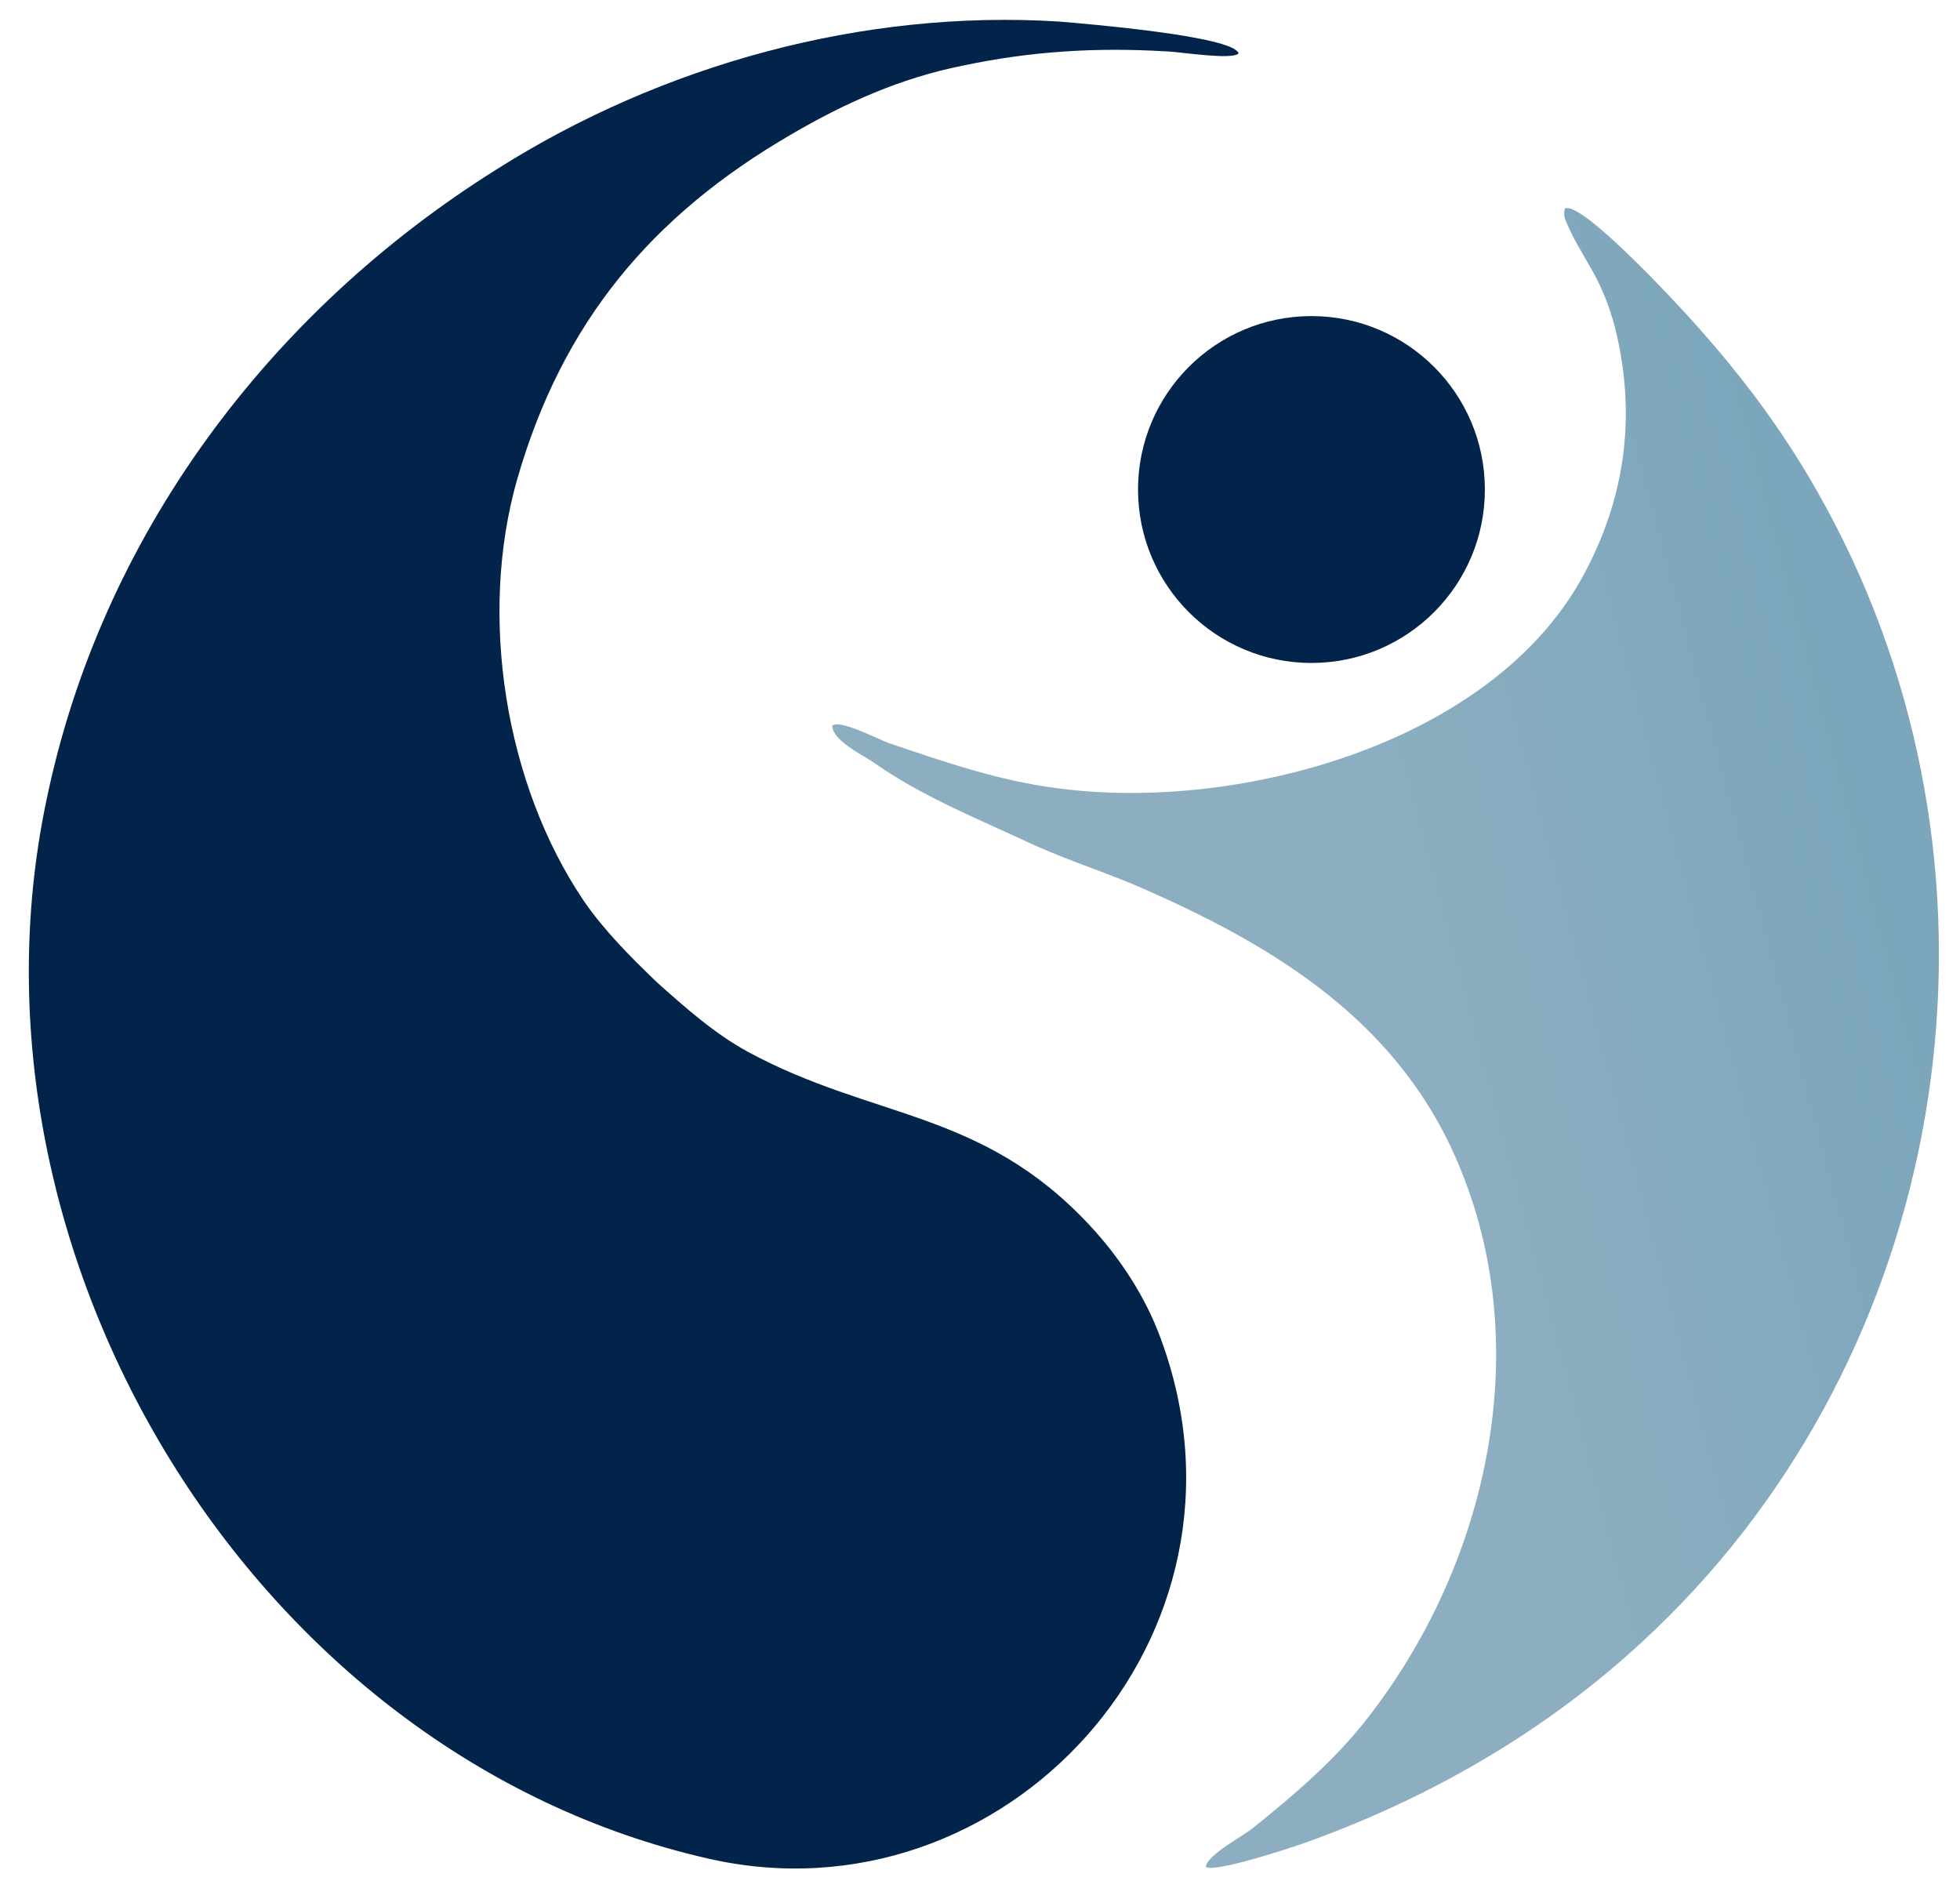
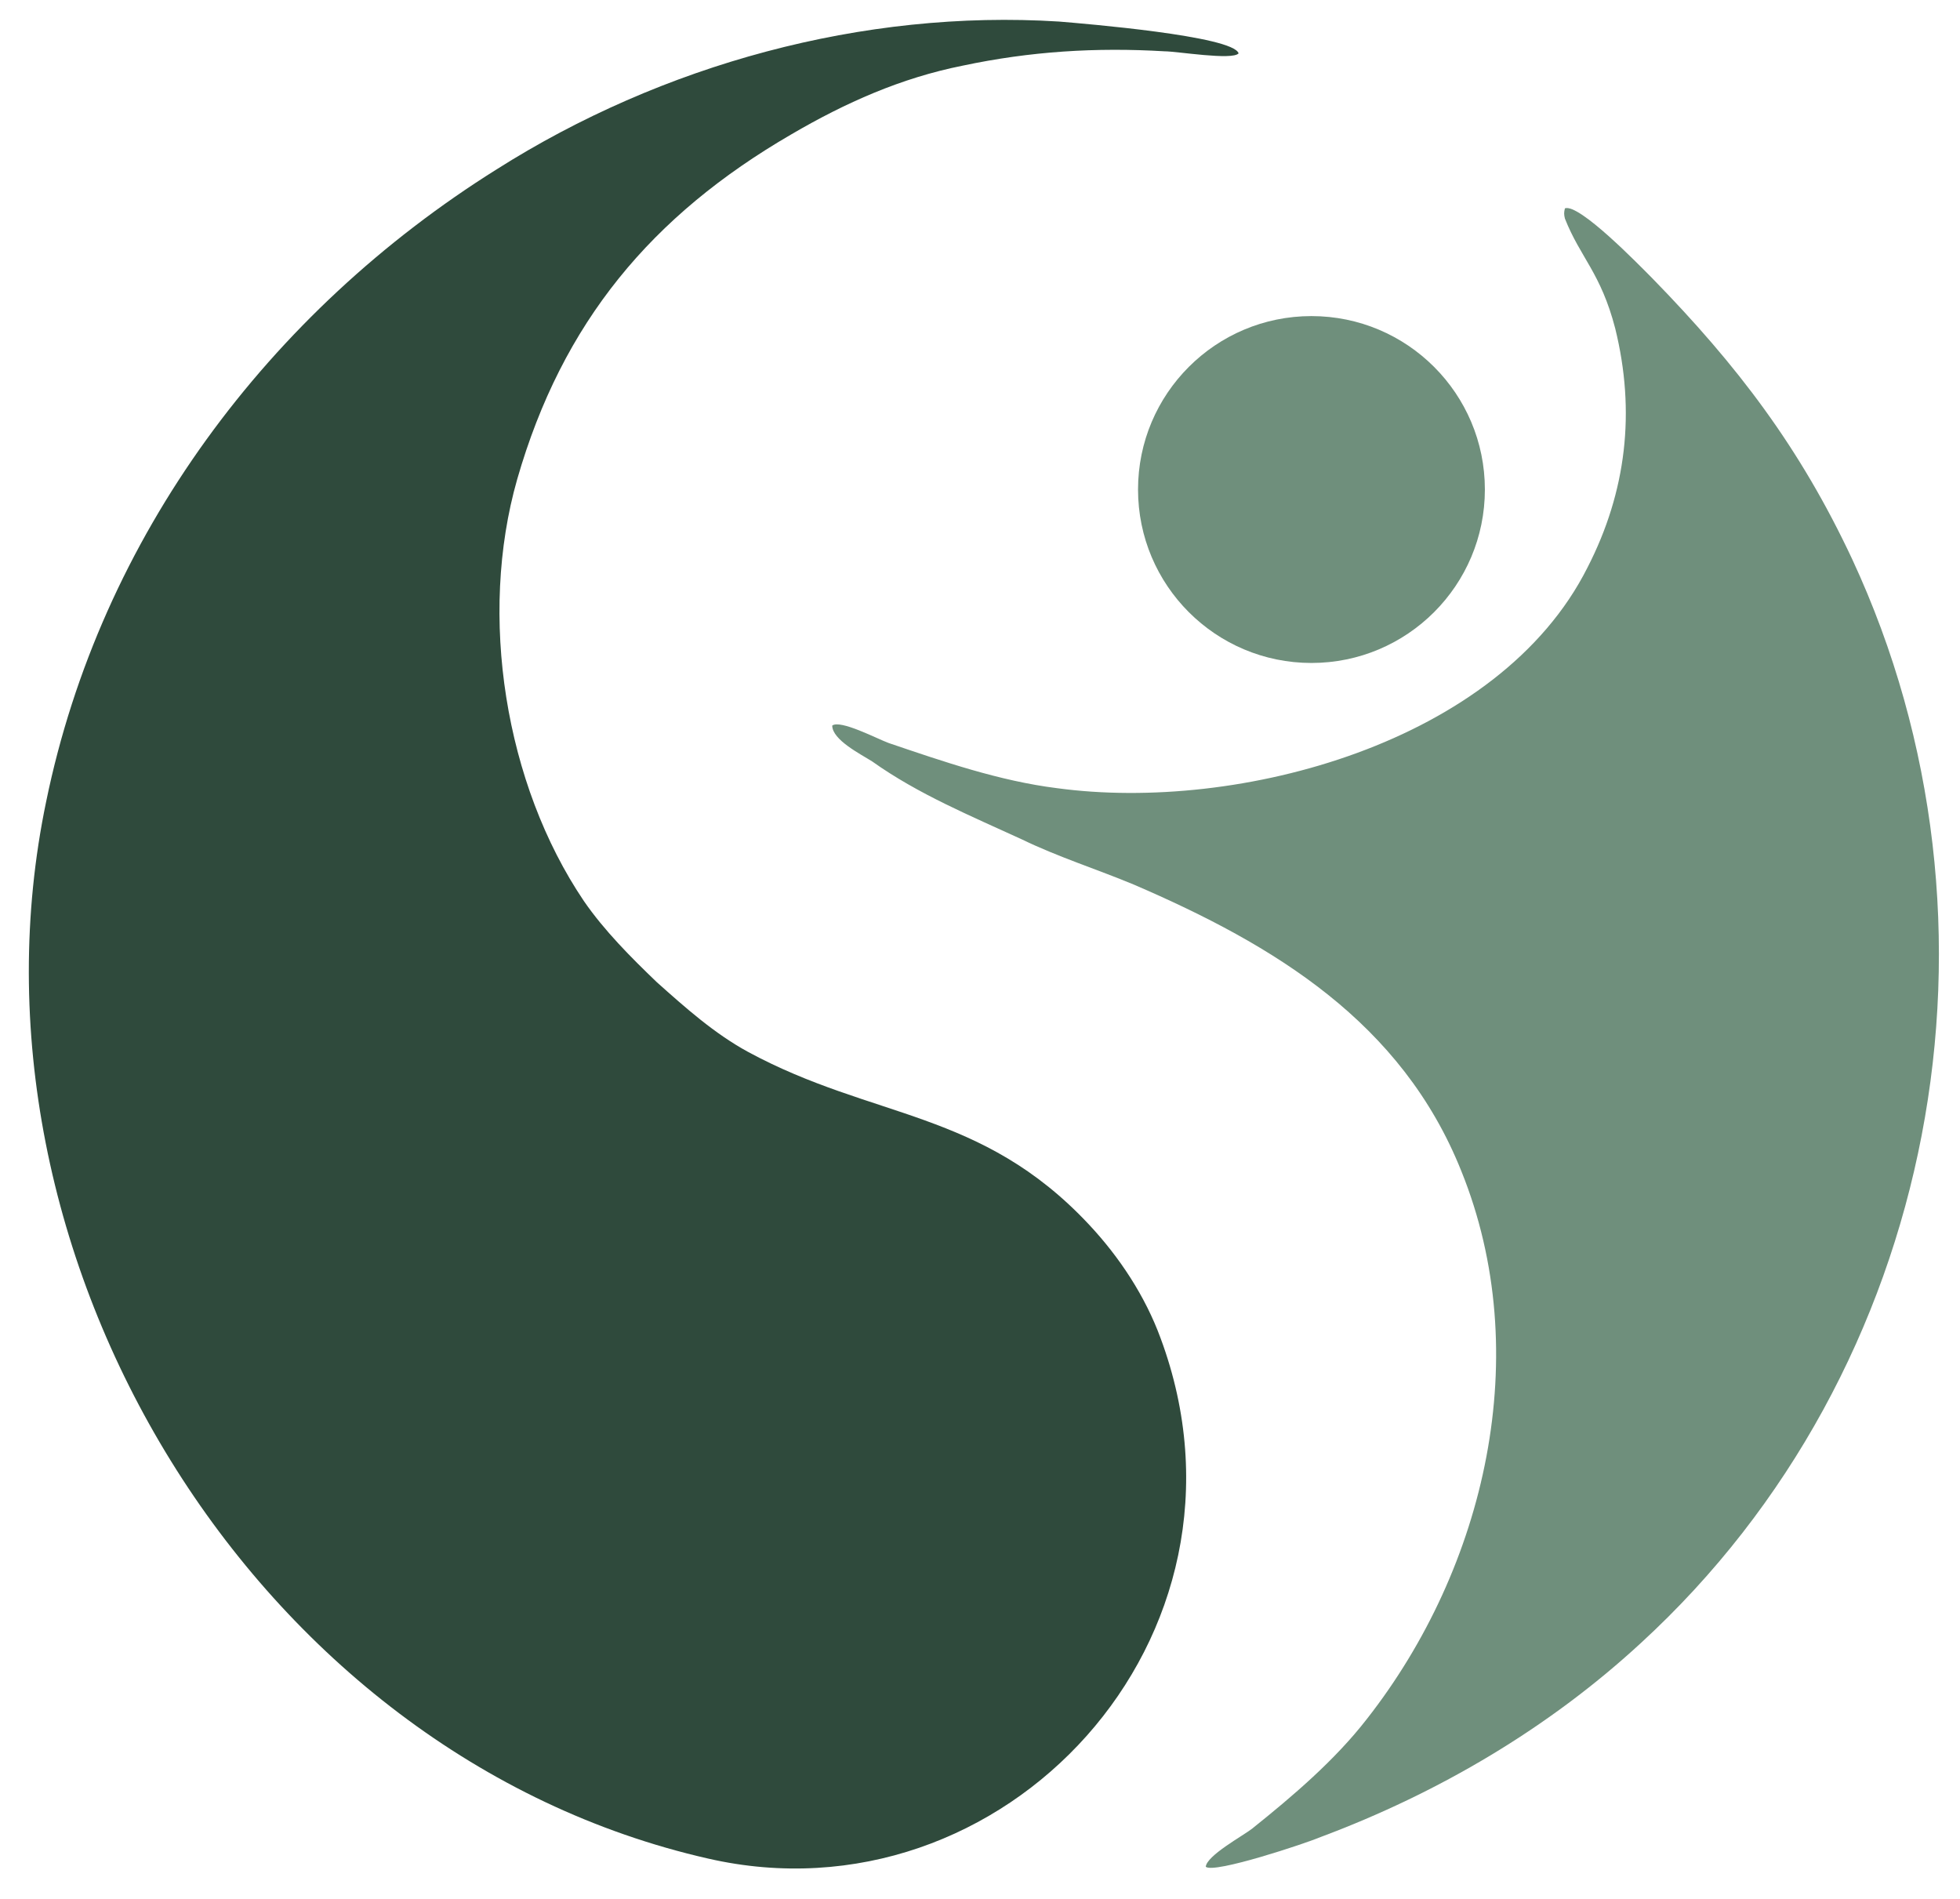
<svg xmlns="http://www.w3.org/2000/svg" viewBox="0 0 191 185" role="img" aria-label="Niamh Corran - original">
-   <defs>
-     <linearGradient id="g" gradientUnits="userSpaceOnUse" x1="186.3" y1="86.9" x2="140.0" y2="99.2">
-       <stop offset="0" stop-color="#7ba6bb" />
-       <stop offset="1" stop-color="#8caec0" />
-     </linearGradient>
-   </defs>
-   <path fill="#03244a" d="M69 181.1C97.8 187.7 123.9 159.5 113.1 130.4C111.6 126.3 109.1 122.5 106.1 119.3C95.6 108.1 85.1 109.1 72.9 102.5C69.6 100.7 66.8 98.2 64 95.7C61.5 93.3 58.9 90.7 56.9 87.8C49.2 76.4 46.6 60 50.4 46.7C54.8 31.4 63.5 21 77.1 13.1C82.4 10 87.8 7.6 93.8 6.4C100.4 5 106.8 4.6 113.5 5C114.7 5 120.1 5.9 120.7 5.2C120.2 3.5 105.6 2.3 103.2 2.1C84.1 0.9 64.5 6.3 48.4 16.5C26.2 30.4 9.8 52.3 4.5 78.1C-4.7 122.2 24.6 171 69 181.1Z" />
-   <circle cx="127.8" cy="47.7" r="16.9" fill="#03244a" />
-   <path fill="url(#g)" d="M152.5 20.3C152.4 20.7 152.4 20.9 152.5 21.3C154 25.1 156 26.6 157.4 32C159.4 40.1 158.5 47.9 154.7 55.3C146.1 72.4 120.7 79.2 103 76.8C97.4 76.1 91.9 74.2 86.6 72.4C85.5 72 81.9 70.1 81.1 70.7C81.1 72.1 83.9 73.5 85 74.2C89.5 77.4 94.6 79.5 99.6 81.8C103.1 83.5 106.9 84.7 110.5 86.2C124.2 92.1 136.6 99.6 142.4 114.1C149.6 131.9 144.8 152.7 133.2 167.5C130.1 171.5 126 175 122 178.2C121.1 178.9 117.6 180.8 117.5 181.9C118.3 182.6 127.3 179.6 128.7 179C140.2 174.7 150.9 168.4 159.9 160.1C188.9 133.5 197 90 180.5 54.5C175.4 43.6 169.3 35.6 161 27.1C159.8 25.9 153.9 19.8 152.5 20.3Z" />
+   <path fill="#2f4a3c" d="M69 181.1C97.8 187.7 123.9 159.5 113.1 130.4C111.6 126.3 109.1 122.5 106.1 119.3C95.6 108.1 85.1 109.1 72.9 102.5C69.6 100.7 66.8 98.2 64 95.7C61.5 93.3 58.9 90.7 56.9 87.8C49.2 76.4 46.6 60 50.4 46.7C54.8 31.4 63.5 21 77.1 13.1C82.4 10 87.8 7.6 93.8 6.4C100.4 5 106.8 4.6 113.5 5C114.7 5 120.1 5.9 120.7 5.2C120.2 3.5 105.6 2.3 103.2 2.1C84.1 0.9 64.5 6.3 48.4 16.5C26.2 30.4 9.8 52.3 4.5 78.1C-4.7 122.2 24.6 171 69 181.1Z" />
+   <circle cx="127.8" cy="47.7" r="16.9" fill="#6f8f7c" />
+   <path fill="#6f8f7c" d="M152.5 20.3C152.4 20.7 152.4 20.9 152.5 21.3C154 25.1 156 26.6 157.4 32C159.4 40.1 158.5 47.9 154.7 55.3C146.1 72.4 120.7 79.2 103 76.8C97.4 76.1 91.9 74.2 86.6 72.4C85.5 72 81.9 70.1 81.1 70.7C81.1 72.1 83.9 73.5 85 74.2C89.5 77.4 94.6 79.5 99.6 81.8C103.1 83.5 106.9 84.7 110.5 86.2C124.2 92.1 136.6 99.6 142.4 114.1C149.6 131.9 144.8 152.7 133.2 167.5C130.1 171.5 126 175 122 178.2C121.1 178.9 117.6 180.8 117.5 181.9C118.3 182.6 127.3 179.6 128.7 179C140.2 174.7 150.9 168.4 159.9 160.1C188.9 133.5 197 90 180.5 54.5C175.4 43.6 169.3 35.6 161 27.1C159.8 25.9 153.9 19.8 152.5 20.3Z" />
</svg>
